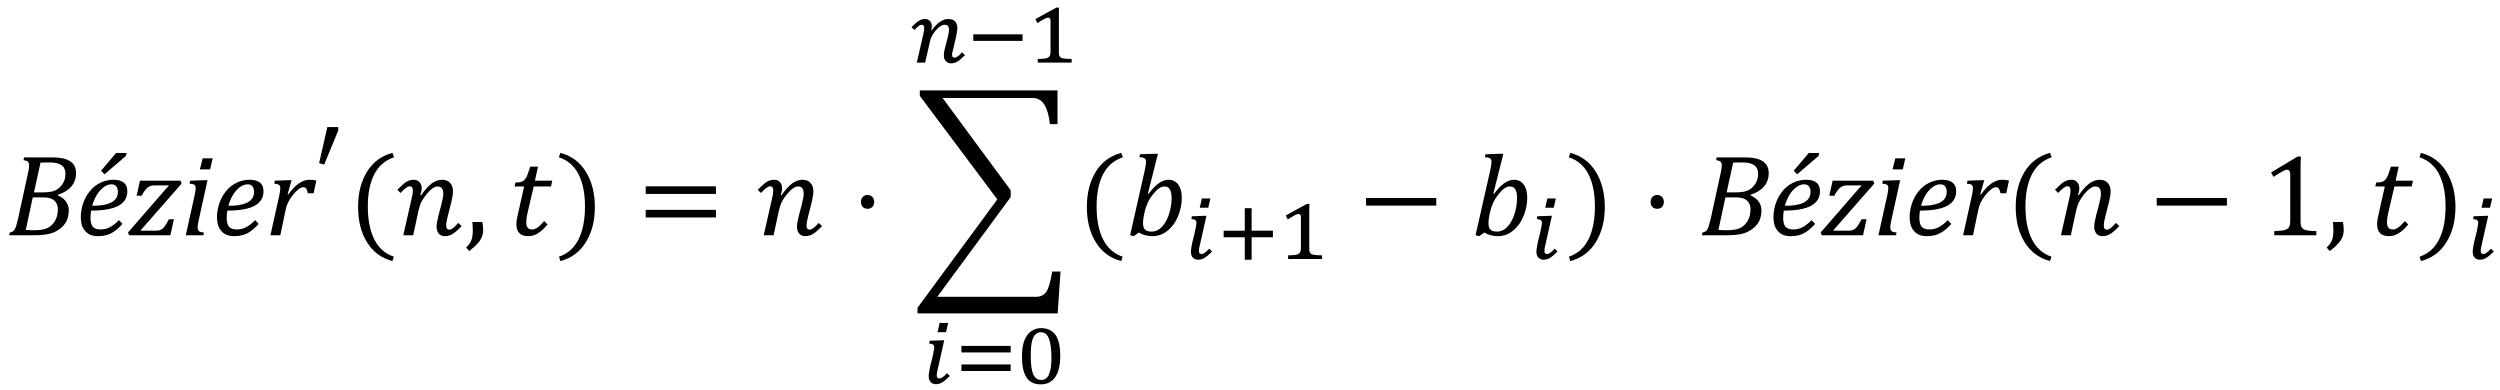
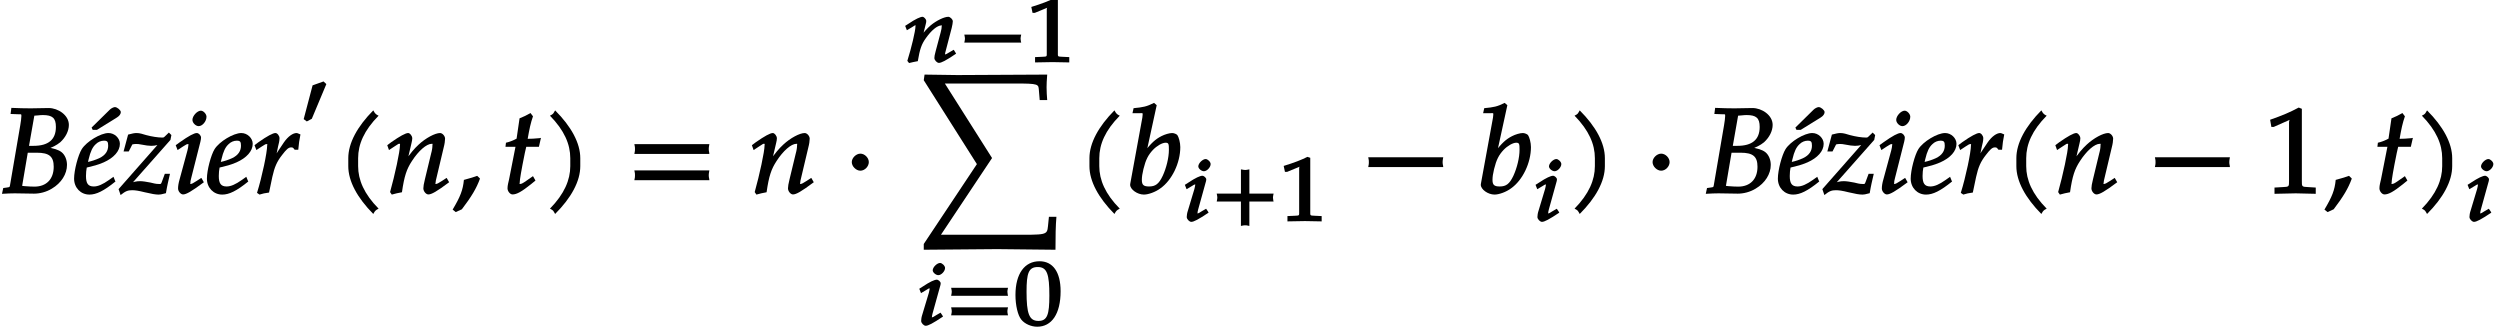
- <svg xmlns="http://www.w3.org/2000/svg" xmlns:xlink="http://www.w3.org/1999/xlink" width="257pt" height="40pt" viewBox="0 0 257 40">
+ <svg xmlns="http://www.w3.org/2000/svg" xmlns:xlink="http://www.w3.org/1999/xlink" width="250pt" height="44" viewBox="0 0 250 33">
  <defs>
    <symbol overflow="visible" id="a">
-       <path d="M5.25-4.094c.363.149.64.356.828.625.195.262.297.563.297.906 0 .399-.074.758-.219 1.079-.148.312-.383.59-.703.828a2.89 2.89 0 0 1-1.094.515C3.953-.047 3.453 0 2.86 0H.25l.063-.281A.872.872 0 0 0 .64-.406a.7.7 0 0 0 .187-.219 1.95 1.95 0 0 0 .14-.344c.04-.133.11-.394.204-.781l.984-4.516c.094-.382.14-.691.14-.921 0-.188-.046-.317-.14-.391-.094-.07-.242-.117-.437-.14L1.78-8h2.907c.582 0 1.05.063 1.406.188.351.125.613.308.781.546.164.23.25.528.25.891 0 .512-.156.96-.469 1.344-.312.375-.781.668-1.406.875zm-1.625-.312c.406 0 .734-.024.984-.078.25-.063.454-.145.61-.25a2.03 2.03 0 0 0 .406-.391c.125-.145.223-.316.297-.516.07-.195.11-.43.11-.703 0-.164-.032-.32-.095-.468a.822.822 0 0 0-.296-.375 1.28 1.28 0 0 0-.485-.22 2.957 2.957 0 0 0-.75-.077c-.336 0-.648.007-.937.015l-.672 3.063zM1.953-.546c.3.023.586.03.86.03.582 0 1.035-.07 1.359-.218.32-.157.582-.399.781-.735.195-.332.297-.734.297-1.203 0-.25-.055-.46-.156-.64a.998.998 0 0 0-.469-.422c-.21-.102-.508-.157-.89-.157H2.671zm0 0" />
+       <path d="M6.625-2.844c0-.515-.203-1-.531-1.265-.313-.25-.766-.391-1.594-.516v.266c.688-.25 1.063-.438 1.453-.75.531-.485.86-1.125.86-1.735 0-.984-1.094-1.687-2.016-1.687-.594 0-1.203.031-1.797.031-.61 0-1.203-.016-1.938-.047l-.078.61.813.03c.281 0 .266-.03.266.188 0 .172-.047.547-.11.907L.922-.782C.89-.577.875-.624.25-.531L.125.048C.672.016 1.047 0 1.406 0c.64 0 1.266.031 1.922.031.563 0 1.219-.156 1.781-.5.954-.562 1.516-1.469 1.516-2.375zm-1.328.188c0 1.234-.734 1.984-1.922 1.984-.25 0-.594-.015-.984-.047-.079-.015-.22-.015-.25-.031l.562-3.313h.906c1.235 0 1.688.375 1.688 1.407zm.219-3.985c0 1.266-.75 1.891-2.235 1.891h-.453l.531-3.016c.22 0 .532-.062.844-.062.969 0 1.313.297 1.313 1.187zm0 0" />
    </symbol>
    <symbol overflow="visible" id="b">
-       <path d="M4.766-1.172a4.584 4.584 0 0 1-.829.766c-.261.18-.527.308-.796.39-.262.07-.555.11-.875.11a2.13 2.13 0 0 1-.813-.14A1.503 1.503 0 0 1 .906-.47a1.678 1.678 0 0 1-.328-.625 3.081 3.081 0 0 1-.094-.781c0-.414.07-.863.22-1.344.155-.476.382-.906.687-1.281.3-.383.664-.68 1.093-.89a3.07 3.07 0 0 1 1.36-.313c.469 0 .82.101 1.062.297.239.187.36.484.36.89 0 .668-.313 1.168-.938 1.5-.625.325-1.555.485-2.781.485a4.372 4.372 0 0 0-.063.765c0 .407.079.704.235.891.164.188.43.281.797.281.351 0 .675-.078.968-.234.29-.156.598-.395.922-.719zm-3.11-1.86c.352 0 .664-.015.938-.046.27-.04.504-.094.703-.156.195-.063.36-.141.484-.235.133-.094.239-.191.313-.297.07-.101.125-.21.156-.328.031-.125.047-.254.047-.39 0-.227-.059-.41-.172-.547-.105-.133-.266-.203-.484-.203-.282 0-.555.101-.813.296a2.94 2.94 0 0 0-.703.797c-.2.336-.355.704-.469 1.11zm3.532-5.421l-.063.297-2.203 1.89-.36-.359L4.11-8.453zm0 0" />
+       <path d="M4.14-1.234l-.171-.422-.438.312c-.64.453-1.11.657-1.531.657-.578 0-.781-.313-.781-1.047 0-.313.031-.61.078-.844l.86-.219c.202-.047.515-.172.827-.297C4-3.547 4.61-4.219 4.61-4.954c0-.562-.53-1.077-1.14-1.077-.781 0-2.188.843-2.672 1.61C.437-3.845.03-2.313.03-1.47.031-.547.703.125 1.563.125 2.25.125 3-.235 4.171-1.188zm-.702-3.532c0 .516-.266.954-.891 1.25a5.596 5.596 0 0 1-1.125.375l.062-.265c.188-.797.391-1.219.72-1.516.218-.219.515-.344.812-.344.343 0 .421.11.421.5zm1.265-3.359c0-.188-.36-.5-.594-.5-.109 0-.359.11-.5.25L1.781-6.578l.11.234h.421l2.016-1.25c.25-.156.375-.36.375-.531zm0 0" />
    </symbol>
    <symbol overflow="visible" id="c">
-       <path d="M4.672-1.64L4.312 0H.079l-.125-.281 3.219-3.703c.445-.52.773-.891.984-1.11l-.031-.031H2.75c-.2 0-.344.016-.438.047a.792.792 0 0 0-.28.14c-.095.063-.2.165-.313.297a4.167 4.167 0 0 0-.36.579H.844l.344-1.547h4.171l.11.296L1.266-.516l.03.047h1.329c.227 0 .406-.008.531-.031a.852.852 0 0 0 .328-.156c.094-.07.188-.176.282-.313.101-.144.234-.367.39-.672zm0 0" />
+       <path d="M4.813-1.953h-.36l-.312.844c-.094.218-.079.171-.329.171-.265 0-.53-.078-.796-.14-.391-.078-.797-.14-1.032-.14-.375 0-.703.077-1.14.25l.094.234 4.078-4.61.093-.484-.25-.25-.375.36c-.125.124-.14.14-.296.14-.407 0-1.032-.094-1.61-.25-.312-.094-.625-.203-.953-.203-.203 0-.438.047-.844.156L.328-4.187h.516l.36-.704c.124-.03.234-.046.39-.046s.297.015.531.062c.406.078.719.125.969.125.437 0 .812-.11 1.203-.313l-.203-.203L-.172-.422l.203.594c.5-.406.735-.484 1.157-.484.296 0 .625.046 1.25.203.718.171 1.093.234 1.406.234.156 0 .25-.016.719-.14.14-.844.25-1.25.406-1.938zm0 0" />
    </symbol>
    <symbol overflow="visible" id="d">
-       <path d="M3.281-7.906l-.265 1.14H1.969l.281-1.14zM1.828-1.47c-.043.2-.07.344-.078.438a1.895 1.895 0 0 0-.016.234c0 .117.02.211.063.281.039.063.098.118.172.157.082.03.218.058.406.078L2.328 0H.516l.875-3.953c.05-.227.086-.406.109-.531.02-.133.031-.25.031-.344a.61.61 0 0 0-.047-.266.301.301 0 0 0-.171-.14c-.075-.032-.211-.051-.407-.063l.063-.312 1.437-.047h.344zm0 0" />
+       <path d="M2.969-1.25l-.172-.297-.453.297c-.36.234-.5.313-.625.313-.078 0-.016.03-.016-.11 0-.11 0-.203.078-.469l.922-3.64c.047-.203.063-.313.063-.422 0-.203-.22-.453-.422-.453-.266 0-.797.281-1.703.922l-.407.296.188.485.547-.36c.344-.218.375-.234.484-.234.11 0 .047-.031.047.11 0 .109-.047.359-.094.53L.625-1.405c-.11.375-.156.672-.156.922 0 .28.265.593.5.593.312 0 .844-.296 2.078-1.218zm.344-6.406c0-.282-.313-.61-.563-.61-.36 0-.844.516-.844.922 0 .297.328.625.625.625.375 0 .781-.484.781-.937zm0 0" />
    </symbol>
    <symbol overflow="visible" id="e">
-       <path d="M4.766-1.172a4.584 4.584 0 0 1-.829.766c-.261.18-.527.308-.796.39-.262.07-.555.11-.875.11a2.13 2.13 0 0 1-.813-.14A1.503 1.503 0 0 1 .906-.47a1.678 1.678 0 0 1-.328-.625 3.081 3.081 0 0 1-.094-.781c0-.414.07-.863.22-1.344.155-.476.382-.906.687-1.281.3-.383.664-.68 1.093-.89a3.07 3.07 0 0 1 1.36-.313c.469 0 .82.101 1.062.297.239.187.36.484.36.89 0 .668-.313 1.168-.938 1.5-.625.325-1.555.485-2.781.485a4.372 4.372 0 0 0-.063.765c0 .407.079.704.235.891.164.188.43.281.797.281.351 0 .675-.078.968-.234.29-.156.598-.395.922-.719zm-3.11-1.86c.352 0 .664-.015.938-.046.27-.04.504-.094.703-.156.195-.063.36-.141.484-.235.133-.094.239-.191.313-.297.07-.101.125-.21.156-.328.031-.125.047-.254.047-.39 0-.227-.059-.41-.172-.547-.105-.133-.266-.203-.484-.203-.282 0-.555.101-.813.296a2.94 2.94 0 0 0-.703.797c-.2.336-.355.704-.469 1.11zm0 0" />
+       <path d="M4.14-1.234l-.171-.422-.438.312c-.64.453-1.11.657-1.531.657-.578 0-.781-.313-.781-1.047 0-.313.031-.61.078-.844l.86-.219c.202-.047.515-.172.827-.297C4-3.547 4.61-4.219 4.61-4.954c0-.562-.53-1.077-1.14-1.077-.781 0-2.188.843-2.672 1.61C.437-3.845.03-2.313.03-1.47.031-.547.703.125 1.563.125 2.25.125 3-.235 4.171-1.188zm-.702-3.532c0 .516-.266.954-.891 1.25a5.596 5.596 0 0 1-1.125.375l.062-.265c.188-.797.391-1.219.72-1.516.218-.219.515-.344.812-.344.343 0 .421.11.421.5zm0 0" />
    </symbol>
    <symbol overflow="visible" id="f">
-       <path d="M2.328-5.656h.36L2.28-4.22l.063.032c.375-.508.738-.891 1.094-1.141.351-.25.718-.375 1.093-.375.282 0 .516.027.703.078l-.28 1.313h-.595a1.17 1.17 0 0 0-.156-.47c-.062-.1-.168-.155-.312-.155-.149 0-.32.078-.516.234-.2.156-.402.371-.61.64a3.58 3.58 0 0 0-.468.766c-.106.23-.184.485-.235.766L1.532 0H.515l.89-4c.082-.363.125-.645.125-.844a.473.473 0 0 0-.062-.25.301.301 0 0 0-.172-.14c-.074-.032-.203-.051-.39-.063l.062-.312zm0 0" />
+       <path d="M4.531-4.5c.032-.453.094-.828.203-1.39-.28-.126-.328-.141-.39-.141-.36 0-.844.328-1.266.937-.406.594-.86 1.25-1.172 1.907h.282L2.5-4.704c.063-.25.14-.531.14-.813 0-.234-.218-.515-.406-.515-.25 0-.812.297-1.703.922l-.39.296.187.485.547-.36c.328-.218.375-.234.469-.234.125 0 .062-.031.062.125 0 .703-.515 3.156-1.015 4.75l.25.172c.296-.094.562-.156.953-.203l.328-1.563c.219-.984.453-1.53.984-2.203.406-.531.625-.75.89-.75.188 0 .204.032.36.235h.36zm0 0" />
    </symbol>
    <symbol overflow="visible" id="g">
-       <path d="M2.625-4.656v.343L1.172-.796.656-.953 1.5-4.656zm0 0" />
+       <path d="M2.61-4.672l-.22-.203-1.093.39-.89 3.376.312.234.5-.266 1.453-3.468zm0 0" />
    </symbol>
    <symbol overflow="visible" id="o">
-       <path d="M2.266-3.328c.289-.383.57-.672.843-.86.282-.195.567-.296.86-.296.312 0 .547.086.703.25.156.168.234.402.234.703 0 .094-.015.226-.047.39a9.338 9.338 0 0 1-.093.516c-.043.188-.09.387-.141.594a26 26 0 0 1-.125.547l-.11.437a1.343 1.343 0 0 0-.03.219c0 .117.019.2.062.25.039.043.101.062.187.062a.42.42 0 0 0 .172-.03c.051-.02.102-.052.157-.095.062-.039.128-.093.203-.156.07-.07.148-.16.234-.265l.313.296a5.473 5.473 0 0 1-.407.375c-.117.106-.23.196-.343.266a1.272 1.272 0 0 1-.688.203.763.763 0 0 1-.297-.062.61.61 0 0 1-.234-.172.903.903 0 0 1-.156-.25 1.039 1.039 0 0 1-.047-.328c0-.114.007-.25.03-.407.032-.156.071-.328.126-.515.05-.188.098-.367.14-.547.051-.176.094-.336.126-.485.03-.144.054-.273.078-.39.02-.113.03-.211.03-.297 0-.176-.038-.305-.109-.39-.062-.083-.171-.126-.328-.126a.844.844 0 0 0-.296.063 1.425 1.425 0 0 0-.297.187 2.132 2.132 0 0 0-.297.297 2.969 2.969 0 0 0-.485.735c-.062.136-.109.273-.14.406L1.594 0h-.86l.657-2.86c.039-.156.066-.288.078-.406.02-.125.031-.222.031-.296 0-.22-.086-.329-.25-.329a.573.573 0 0 0-.172.032.732.732 0 0 0-.172.109 2.231 2.231 0 0 0-.187.172 3.823 3.823 0 0 0-.235.219l-.296-.282c.144-.144.273-.27.39-.375.125-.113.238-.203.344-.265.113-.07.223-.125.328-.157a1.28 1.28 0 0 1 .344-.046c.218 0 .383.074.5.218.125.137.187.32.187.547 0 .063-.008.125-.015.188a.706.706 0 0 1-.063.187zm0 0" />
+       <path d="M5.156-.984L5-1.234 4.594-1c-.282.172-.39.234-.469.234-.078 0 .016.063.016-.046 0-.032-.032-.032.015-.157l.64-2.453c.063-.265.11-.515.11-.656 0-.203-.265-.453-.453-.453-.406 0-1.187.375-1.766.86-.359.312-.624.608-1.124 1.25l.265.093.36-1.422c.046-.156.062-.266.062-.36 0-.187-.234-.421-.375-.421-.203 0-.703.218-1.39.687l-.344.219.172.438.5-.297c.343-.204.265-.188.343-.188.11 0 .016-.047.016.094 0 .453-.406 2.156-.813 3.453l.172.219c.313-.078.531-.125.875-.188.203-1.218.375-1.703.813-2.312.531-.75 1.125-1.266 1.562-1.266.11 0 .016-.047.016.078 0 .172-.031.344-.11.64l-.5 1.876c-.093.328-.124.531-.124.672 0 .219.265.484.453.484.234 0 .687-.219 1.718-.922zm0 0" />
    </symbol>
    <symbol overflow="visible" id="p">
-       <path d="M.75-2.234v-.672h5.063v.672zm0 0" />
+       <path d="M6.172-2.078c-.016-.094-.031-.188-.031-.266 0-.094.015-.187.062-.406H.516c.046.219.062.313.062.406 0 .078-.015.172-.062.39h5.687zm0 0" />
    </symbol>
    <symbol overflow="visible" id="q">
-       <path d="M3.219-1.156v.234c.008.063.02.121.031.172a.252.252 0 0 0 .047.11c.02.03.047.058.078.078.04.042.086.074.14.093.063.012.133.028.22.047.093.012.203.024.328.031.132 0 .289.008.468.016V0H1.047v-.375c.176-.008.32-.016.437-.016.125-.007.227-.02.313-.03L2-.47a.53.53 0 0 0 .125-.062 1.36 1.36 0 0 0 .11-.094.237.237 0 0 0 .062-.11c.02-.05.035-.109.047-.171a2.25 2.25 0 0 0 .015-.25v-3.157c0-.113-.023-.19-.062-.234a.233.233 0 0 0-.188-.078c-.093 0-.23.047-.406.14-.18.094-.406.235-.687.423-.043-.07-.079-.141-.11-.204-.031-.07-.07-.14-.11-.203.364-.195.724-.394 1.079-.593l1.094-.594h.265a5.867 5.867 0 0 0-.015.437v.719zm0 0" />
+       <path d="M4.281-.11V-.5l-.656-.031c-.531-.031-.484.015-.484-.453v-5.344l-.282-.094c-.625.313-1.312.578-2.375.906l.125.594h.22l1.25-.516h.03c.047 0-.078-.062-.078.157v4.297c0 .468.047.421-.469.453L.86-.5v.531L2.61 0l1.672.031zm0 0" />
    </symbol>
    <symbol overflow="visible" id="s">
-       <path d="M2.734-6.219l-.218.953H1.64l.218-.953zM1.672-1.516c-.043.18-.074.32-.094.422a2.143 2.143 0 0 0-.016.266c0 .117.02.2.063.25.05.043.125.062.219.062.05 0 .101-.007.156-.03.05-.02.102-.052.156-.095.063-.039.13-.093.203-.156.07-.07.157-.16.25-.265l.297.296a5.8 5.8 0 0 1-.422.391 3.12 3.12 0 0 1-.359.266 1.342 1.342 0 0 1-.656.187.796.796 0 0 1-.313-.062.756.756 0 0 1-.234-.172.715.715 0 0 1-.14-.25 1.11 1.11 0 0 1-.048-.328c0-.102.008-.223.032-.36.02-.144.046-.3.078-.468.039-.165.082-.344.125-.532.05-.187.097-.367.14-.547.04-.187.079-.363.11-.53.031-.165.054-.317.078-.454v-.078-.047A.28.28 0 0 0 1.172-4c-.074-.063-.203-.094-.39-.094l.046-.297 1.281-.046h.22zm0 0" />
+       <path d="M2.531-.984l-.172-.25L1.953-1c-.281.188-.375.234-.469.234-.078 0 .016.063.016-.046 0-.079.016-.157.063-.344l.75-2.703a.983.983 0 0 0 .062-.313c0-.156-.234-.36-.39-.36-.22 0-.688.204-1.407.688l-.344.219.172.438.5-.297c.266-.172.266-.172.36-.172.093 0 0-.047 0 .062 0 .063-.047.25-.079.39l-.64 2.126c-.094.281-.125.5-.125.672 0 .219.266.484.453.484.25 0 .703-.234 1.734-.922zm.281-4.72c0-.218-.296-.5-.5-.5-.296 0-.734.423-.734.735 0 .219.313.485.563.485.296 0 .671-.391.671-.72zm0 0" />
    </symbol>
    <symbol overflow="visible" id="t">
-       <path d="M.75-3.188v-.671h5.063v.671zm0 1.907v-.672h5.063v.672zm0 0" />
+       <path d="M6.172-3.063a1.376 1.376 0 0 1-.031-.265c0-.078.015-.172.062-.39H.516c.046.218.062.312.062.39 0 .094-.015.187-.062.406h5.687zm0 1.954c-.016-.094-.031-.172-.031-.266 0-.094.015-.172.062-.39H.516c.046.218.062.296.062.39 0 .094-.015.172-.062.406h5.687zm0 0" />
    </symbol>
    <symbol overflow="visible" id="u">
-       <path d="M2.563.094c-.657 0-1.141-.235-1.454-.703C.797-1.086.641-1.805.641-2.766c0-.5.046-.93.14-1.296.094-.364.227-.665.406-.907.176-.238.383-.414.625-.531.25-.125.52-.188.813-.188.344 0 .64.07.89.204.25.125.454.308.61.546.156.243.27.54.344.891.07.344.11.734.11 1.172 0 .98-.173 1.719-.516 2.219-.344.5-.844.75-1.5.75zM1.546-2.86c0 .437.02.82.062 1.14.04.313.102.574.188.782.094.199.207.343.344.437.132.094.296.14.484.14.176 0 .328-.038.453-.124a1.02 1.02 0 0 0 .328-.422 2.58 2.58 0 0 0 .203-.735c.04-.289.063-.64.063-1.046 0-.446-.027-.833-.078-1.157a2.962 2.962 0 0 0-.203-.812c-.086-.207-.196-.36-.329-.453a.75.75 0 0 0-.453-.157.768.768 0 0 0-.515.172 1.074 1.074 0 0 0-.328.469c-.086.2-.141.45-.172.75a9.71 9.71 0 0 0-.047 1.016zm0 0" />
+       <path d="M4.734-3.375c0-1.938-.78-3-2.109-3C1.141-6.375.219-5.141.219-3c0 1.031.234 2.031.578 2.453.344.438 1 .719 1.594.719 1.453 0 2.343-1.281 2.343-3.547zm-1.125.438c0 1.89-.203 2.53-1.093 2.53-.938 0-1.188-.75-1.188-2.921 0-1.86.203-2.469 1.125-2.469.938 0 1.156.734 1.156 2.86zm0 0" />
    </symbol>
    <symbol overflow="visible" id="w">
-       <path d="M3.625-2.234V.078h-.703v-2.312H.75v-.672h2.172V-5.22h.703v2.313h2.188v.672zm0 0" />
+       <path d="M6.172-2.078c-.016-.094-.031-.188-.031-.266 0-.094.015-.187.062-.406H3.781v-2.422c-.234.047-.328.063-.422.063-.078 0-.171-.016-.421-.063v2.422H.515c.046.219.062.313.062.406 0 .078-.015.172-.062.39h2.421V.485c.25-.062.344-.062.422-.062.094 0 .188 0 .422.062v-2.437h2.422zm0 0" />
    </symbol>
    <symbol overflow="visible" id="h">
-       <path d="M2.063-2.969c0 1.367.218 2.492.656 3.375.445.895 1.117 1.492 2.015 1.797l-.14.453C3.457 2.352 2.582 1.703 1.969.703c-.606-.988-.907-2.191-.907-3.61 0-1.405.301-2.609.907-3.609.613-1 1.488-1.648 2.625-1.953l.172.453c-.918.305-1.602.891-2.047 1.766-.438.867-.656 1.96-.656 3.281zm0 0" />
+       <path d="M4.203-7.828a.735.735 0 0 1-.187-.14c-.063-.063-.11-.126-.22-.329-1.593 1.61-2.5 3.266-2.5 4.781v.797c0 1.516.907 3.172 2.5 4.781.11-.203.157-.265.22-.328.062-.062.125-.109.312-.203C2.875.063 2.281-1.344 2.281-2.719v-.797c0-1.39.594-2.78 2.047-4.25zm0 0" />
    </symbol>
    <symbol overflow="visible" id="i">
-       <path d="M1.594-3.719c.093-.375.14-.66.14-.86 0-.155-.027-.269-.078-.343-.054-.07-.136-.11-.25-.11-.117 0-.242.055-.375.157-.136.094-.324.273-.562.531L.14-4.672c.363-.375.66-.64.89-.797.239-.156.508-.234.813-.234.25 0 .441.086.578.25.144.156.219.367.219.625 0 .21-.047.445-.141.703l.078.016c.375-.54.735-.942 1.078-1.204.352-.257.711-.39 1.078-.39.364 0 .641.11.829.328.195.21.296.496.296.86 0 .25-.054.6-.156 1.046l-.39 1.547c-.106.418-.157.715-.157.89 0 .157.024.274.078.345.051.074.13.109.235.109.125 0 .25-.047.375-.14.133-.102.32-.286.562-.548l.344.329c-.344.355-.64.617-.89.78-.25.165-.532.25-.844.25a.795.795 0 0 1-.625-.265c-.149-.187-.22-.422-.22-.703 0-.25.063-.625.188-1.125l.266-1c.094-.375.156-.645.188-.813.03-.175.046-.32.046-.437 0-.27-.046-.46-.14-.578-.094-.125-.242-.188-.438-.188-.168 0-.343.07-.531.204-.188.125-.39.324-.61.593-.21.262-.382.516-.515.766-.125.25-.23.558-.313.922L1.766 0H.75zm0 0" />
+       <path d="M6.234-1.25l-.171-.297-.454.297c-.343.219-.5.313-.625.313-.078 0-.03.03-.03-.11 0-.047.015-.187.03-.234l.782-3.297c.093-.344.14-.688.14-.89 0-.266-.265-.563-.5-.563-.5 0-1.437.5-2.14 1.156-.454.422-.797.828-1.407 1.703l.235.094.453-1.938c.047-.203.078-.343.078-.484 0-.25-.234-.531-.406-.531-.266 0-.828.312-1.703.922l-.391.296.172.485.547-.36c.437-.28.39-.265.469-.265.14 0 .078 0 .078.172 0 .61-.5 2.922-.985 4.656l.172.25c.36-.094.625-.172 1.016-.234.234-1.625.468-2.313 1-3.125.656-1.016 1.453-1.72 1.984-1.72.125 0 .063-.015.063.157 0 .219-.032.469-.141.86l-.61 2.53c-.109.438-.156.72-.156.907 0 .297.266.61.5.61.313 0 .829-.282 2.079-1.22zm0 0" />
    </symbol>
    <symbol overflow="visible" id="j">
-       <path d="M1.813-1.36c.05.274.078.544.078.813 0 .274-.047.524-.141.75a2.24 2.24 0 0 1-.453.672c-.2.227-.48.477-.844.75l-.312-.36C.336 1.079.477.907.562.75A1.6 1.6 0 0 0 .766.234a3.58 3.58 0 0 0 .062-.718c0-.29-.015-.582-.047-.875zm0 0" />
+       <path d="M2.703-1.531L2.47-1.75c-.36.125-.563.203-1.328.406C1.047-.328.78.344.016 1.625l.312.25.61-.281C1.905.328 2.405-.516 2.75-1.47zm0 0" />
    </symbol>
    <symbol overflow="visible" id="k">
-       <path d="M4.078-1.11c-.344.407-.672.712-.984.907a1.8 1.8 0 0 1-.985.297C1.285.094.875-.316.875-1.141c0-.257.035-.535.11-.828l.687-3.047H.688l.093-.406c.227 0 .399-.016.516-.047a.839.839 0 0 0 .297-.125.671.671 0 0 0 .218-.234c.07-.102.141-.234.204-.39.062-.157.156-.43.28-.829h.798L2.78-5.609h1.781l-.125.593h-1.78l-.532 2.282c-.105.437-.172.757-.203.953a3.79 3.79 0 0 0-.031.468c0 .481.203.72.609.72.164 0 .344-.063.531-.188.196-.133.43-.36.703-.672zm0 0" />
+       <path d="M3.703-5.516c-.453.047-.86.063-1.156.063.172-.984.297-1.578.531-2.25l-.25-.328a7.16 7.16 0 0 1-1.094.531l-.296 2.031c-.391.203-.704.328-1.063.407l-.047.406h1l-.64 3.25C.625-1.11.53-.813.53-.5c0 .297.266.61.5.61.422 0 .922-.282 1.86-1.032.218-.172.14-.125.437-.36l-.25-.437-.672.469c-.36.25-.484.313-.625.313-.093 0-.031.046-.031-.11 0-.297.156-1.234.516-3l.14-.61h1.266l.203-.89zm0 0" />
    </symbol>
    <symbol overflow="visible" id="l">
-       <path d="M2.906-2.969c0-1.32-.219-2.414-.656-3.281A3.389 3.389 0 0 0 .219-8.016l.156-.453c1.145.305 2.02.953 2.625 1.953.613 1 .922 2.204.922 3.61 0 1.418-.309 2.62-.922 3.61-.605 1-1.48 1.648-2.625 1.952l-.14-.453C1.14 1.898 1.812 1.301 2.25.406c.438-.883.656-2.008.656-3.375zm0 0" />
+       <path d="M3.766-2.719v-.797c0-1.515-.907-3.171-2.516-4.78-.11.202-.156.265-.203.327-.063.063-.125.11-.313.203 1.438 1.47 2.032 2.86 2.032 4.25v.797c0 1.375-.594 2.781-2.032 4.25.188.094.25.14.313.203.047.063.094.125.203.329C2.86.452 3.766-1.204 3.766-2.72zm0 0" />
    </symbol>
    <symbol overflow="visible" id="m">
-       <path d="M.875-4.25v-.781h7.219v.781zm0 2.422v-.781h7.219v.78zm7.469-1.594zm0 0" />
+       <path d="M8.266-4.078a1.419 1.419 0 0 1-.047-.36c0-.109.015-.234.062-.484h-7.5c.063.25.063.375.063.484 0 .125 0 .235-.063.5h7.5zm0 2.625a1.332 1.332 0 0 1-.047-.36c0-.109.015-.234.062-.484h-7.5c.063.25.063.375.063.485 0 .125 0 .25-.063.5h7.5zm0 0" />
    </symbol>
    <symbol overflow="visible" id="n">
-       <path d="M1.688-4.14c.207 0 .375.07.5.202.124.126.187.297.187.516 0 .211-.063.383-.188.516a.678.678 0 0 1-.5.187c-.199 0-.359-.062-.484-.187a.722.722 0 0 1-.187-.516c0-.219.062-.39.187-.515a.636.636 0 0 1 .484-.204zm0 0" />
+       <path d="M2.516-3.125c0-.422-.407-.844-.844-.844-.422 0-.86.422-.86.844 0 .438.438.86.86.86.437 0 .844-.422.844-.86zm0 0" />
    </symbol>
    <symbol overflow="visible" id="r">
-       <path d="M2.734-14.11l7 9.485v.703L2.188 6.328h10.156c.445 0 .789-.164 1.031-.484.238-.313.445-1.016.625-2.11h.86l-.297 4.297H.155v-.578L8.36-3.687.391-14.329v-.563h14.156v3.47h-.781c-.086-.821-.266-1.474-.547-1.954-.274-.488-.684-.734-1.235-.734zm0 0" />
+       <path d="M13.938 2.344h-.61l-.094.937c-.093.922-.156.86-3.625.86H2.531l5.11-7.672-4.72-7.453h5.767c3.343 0 3.578-.032 3.624.53l.094 1.126h.75a16.115 16.115 0 0 1-.062-1.281c0-.36.015-.61.062-1.266l-8.984.047-3.281-.047-.079.563 5.313 8.39L.812 5.063v.578l7.344-.063 5.828.063c0-1.344.016-2.407.094-3.297zm0 0" />
    </symbol>
    <symbol overflow="visible" id="v">
-       <path d="M1.453-.281L.922.094.547 0l1.515-6.703c.083-.395.126-.68.126-.86 0-.164-.055-.28-.157-.343-.094-.07-.273-.11-.531-.11l.078-.312 1.484-.047h.344L2.375-4.281l.063.031c.382-.508.742-.879 1.078-1.11.332-.226.66-.343.984-.343.426 0 .758.168 1 .5.238.324.36.777.36 1.36 0 .648-.133 1.28-.391 1.905-.262.625-.625 1.122-1.094 1.485a2.39 2.39 0 0 1-1.531.547c-.524 0-.985-.125-1.39-.375zm.516-1.766a3.68 3.68 0 0 0-.094.797c0 .313.066.54.203.672.133.137.36.203.672.203.164 0 .316-.023.453-.078.145-.05.29-.133.438-.25.156-.125.3-.285.437-.485a4.08 4.08 0 0 0 .375-.718c.113-.29.203-.602.266-.938.062-.332.093-.648.093-.953 0-.406-.058-.707-.171-.906-.118-.207-.305-.313-.563-.313a.934.934 0 0 0-.547.188c-.18.117-.383.312-.61.594a4.772 4.772 0 0 0-.546.843 5.612 5.612 0 0 0-.36 1.11zm0 0" />
+       <path d="M5.313-4.625c0-.453-.157-1.016-.297-1.203-.079-.094-.329-.203-.516-.203-.281 0-.75.14-1.078.312-.61.313-1 .672-1.75 1.625L1.906-4l1.047-4.813-.265-.234c-.75.375-1.079.438-2.047.531l-.11.5h.75c.282 0 .266-.046.266.157 0 .093-.016.218-.031.296L.312-.984C.297-.938.297-.891.297-.86c0 .468.719.984 1.375.984.437 0 1.156-.25 1.656-.625 1.156-.813 1.985-2.547 1.985-4.125zm-1.141.281c0 .766-.25 1.797-.61 2.578-.39.829-.734 1.079-1.374 1.079-.547 0-.72-.157-.72-.657 0-.297.048-.625.157-1.078.234-.953.484-1.422.953-1.922.39-.406.922-.718 1.266-.718.312 0 .328.14.328.718zm0 0" />
    </symbol>
    <symbol overflow="visible" id="x">
-       <path d="M.875-3.047v-.781h7.219v.781zm0 0" />
+       <path d="M8.266-2.766a1.332 1.332 0 0 1-.047-.359c0-.11.015-.234.062-.484h-7.5c.063.25.063.375.063.484 0 .125 0 .25-.063.5h7.5zm0 0" />
    </symbol>
    <symbol overflow="visible" id="y">
-       <path d="M4.078-1.531c0 .23.008.402.031.515a.68.68 0 0 0 .141.282.572.572 0 0 0 .266.171c.125.043.273.075.453.094.187.024.43.04.734.047V0H1.375v-.422A8.17 8.17 0 0 0 2.297-.5c.187-.04.328-.094.422-.156a.516.516 0 0 0 .219-.281c.05-.125.078-.32.078-.594v-4.75c0-.157-.032-.27-.094-.344a.282.282 0 0 0-.235-.11c-.124 0-.304.07-.53.204-.231.125-.516.304-.86.531l-.25-.453 2.734-1.64h.328a27.34 27.34 0 0 0-.03 1.562zm0 0" />
+       <path d="M5.125-.094v-.484l-.75-.047c-.656-.031-.64-.031-.64-.656v-7.172l-.313-.125c-.875.469-1.61.781-2.86 1.219l.125.718h.235l1.547-.687.031-.016c.063 0-.047-.015-.047.266v5.797c0 .625.016.625-.64.656L1-.578v.625L3.125 0l2 .047zm0 0" />
    </symbol>
  </defs>
-   <use xlink:href="#a" x=".697" y="24.183" />
-   <use xlink:href="#b" x="7.822" y="24.183" />
-   <use xlink:href="#c" x="13.202" y="24.183" />
-   <use xlink:href="#d" x="18.582" y="24.183" />
-   <use xlink:href="#e" x="21.822" y="24.183" />
-   <use xlink:href="#f" x="27.285" y="24.183" />
-   <use xlink:href="#g" x="32.15" y="17.719" />
-   <use xlink:href="#h" x="35.748" y="24.183" />
-   <use xlink:href="#i" x="40.709" y="24.183" />
-   <use xlink:href="#j" x="47.775" y="24.183" />
-   <use xlink:href="#k" x="52.21" y="24.183" />
-   <use xlink:href="#l" x="57.231" y="24.183" />
-   <use xlink:href="#m" x="65.504" y="24.183" />
-   <use xlink:href="#i" x="77.759" y="24.183" />
-   <use xlink:href="#n" x="87.49" y="24.183" />
-   <use xlink:href="#o" x="93.512" y="6.437" />
-   <use xlink:href="#p" x="99.304" y="6.437" />
-   <use xlink:href="#q" x="105.635" y="6.437" />
-   <use xlink:href="#r" x="94.165" y="24.183" />
-   <use xlink:href="#s" x="94.737" y="39.419" />
-   <use xlink:href="#t" x="98.085" y="39.419" />
-   <use xlink:href="#u" x="104.417" y="39.419" />
-   <use xlink:href="#h" x="110.667" y="24.183" />
-   <use xlink:href="#v" x="115.628" y="24.183" />
-   <use xlink:href="#s" x="121.694" y="26.623" />
-   <use xlink:href="#w" x="125.042" y="26.623" />
-   <use xlink:href="#q" x="131.374" y="26.623" />
-   <use xlink:href="#x" x="139.555" y="24.183" />
-   <use xlink:href="#v" x="151.14" y="24.183" />
-   <use xlink:href="#s" x="157.208" y="26.623" />
-   <use xlink:href="#l" x="161.052" y="24.183" />
+   <use xlink:href="#a" x=".074" y="19.334" />
+   <use xlink:href="#b" x="7.379" y="19.334" />
+   <use xlink:href="#c" x="12.029" y="19.334" />
+   <use xlink:href="#d" x="17.337" y="19.334" />
+   <use xlink:href="#e" x="20.661" y="19.334" />
+   <use xlink:href="#f" x="25.311" y="19.334" />
+   <use xlink:href="#g" x="29.962" y="13.02" />
+   <use xlink:href="#h" x="33.532" y="19.334" />
+   <use xlink:href="#i" x="38.601" y="19.334" />
+   <use xlink:href="#j" x="45.248" y="19.334" />
+   <use xlink:href="#k" x="50.221" y="19.334" />
+   <use xlink:href="#l" x="54.262" y="19.334" />
+   <use xlink:href="#m" x="62.655" y="19.334" />
+   <use xlink:href="#i" x="75.064" y="19.334" />
+   <use xlink:href="#n" x="84.366" y="19.334" />
+   <use xlink:href="#o" x="90.375" y="6.211" />
+   <use xlink:href="#p" x="95.917" y="6.211" />
+   <use xlink:href="#q" x="102.646" y="6.211" />
+   <use xlink:href="#r" x="91.564" y="19.334" />
+   <use xlink:href="#s" x="91.694" y="32.5" />
+   <use xlink:href="#t" x="94.598" y="32.5" />
+   <use xlink:href="#u" x="101.327" y="32.5" />
+   <use xlink:href="#h" x="107.648" y="19.334" />
+   <use xlink:href="#v" x="112.717" y="19.334" />
+   <use xlink:href="#s" x="118.252" y="22.108" />
+   <use xlink:href="#w" x="121.156" y="22.108" />
+   <use xlink:href="#q" x="127.885" y="22.108" />
  <g>
-     <use xlink:href="#n" x="168.667" y="24.183" />
+     <use xlink:href="#x" x="136.042" y="19.334" />
  </g>
  <g>
-     <use xlink:href="#a" x="174.702" y="24.183" />
-     <use xlink:href="#b" x="181.827" y="24.183" />
+     <use xlink:href="#v" x="147.782" y="19.334" />
  </g>
  <g>
-     <use xlink:href="#c" x="187.207" y="24.183" />
-     <use xlink:href="#d" x="192.587" y="24.183" />
-     <use xlink:href="#e" x="195.827" y="24.183" />
-     <use xlink:href="#f" x="201.29" y="24.183" />
+     <use xlink:href="#s" x="153.32" y="22.108" />
  </g>
  <g>
-     <use xlink:href="#h" x="206.154" y="24.183" />
-     <use xlink:href="#i" x="211.115" y="24.183" />
+     <use xlink:href="#l" x="156.722" y="19.334" />
  </g>
  <g>
-     <use xlink:href="#x" x="220.835" y="24.183" />
+     <use xlink:href="#n" x="164.445" y="19.334" />
  </g>
  <g>
-     <use xlink:href="#y" x="232.42" y="24.183" />
-     <use xlink:href="#j" x="239.043" y="24.183" />
+     <use xlink:href="#a" x="170.452" y="19.334" />
+     <use xlink:href="#b" x="177.757" y="19.334" />
+     <use xlink:href="#c" x="182.407" y="19.334" />
+     <use xlink:href="#d" x="187.715" y="19.334" />
+     <use xlink:href="#e" x="191.039" y="19.334" />
+     <use xlink:href="#f" x="195.689" y="19.334" />
  </g>
  <g>
-     <use xlink:href="#k" x="243.49" y="24.183" />
+     <use xlink:href="#h" x="200.34" y="19.334" />
+     <use xlink:href="#i" x="205.409" y="19.334" />
  </g>
  <g>
-     <use xlink:href="#l" x="248.499" y="24.183" />
+     <use xlink:href="#x" x="214.71" y="19.334" />
  </g>
  <g>
-     <use xlink:href="#s" x="253.459" y="26.623" />
+     <use xlink:href="#y" x="226.45" y="19.334" />
+     <use xlink:href="#j" x="232.428" y="19.334" />
+   </g>
+   <g>
+     <use xlink:href="#k" x="237.413" y="19.334" />
+   </g>
+   <g>
+     <use xlink:href="#l" x="241.454" y="19.334" />
+   </g>
+   <g>
+     <use xlink:href="#s" x="246.524" y="22.108" />
  </g>
</svg>
